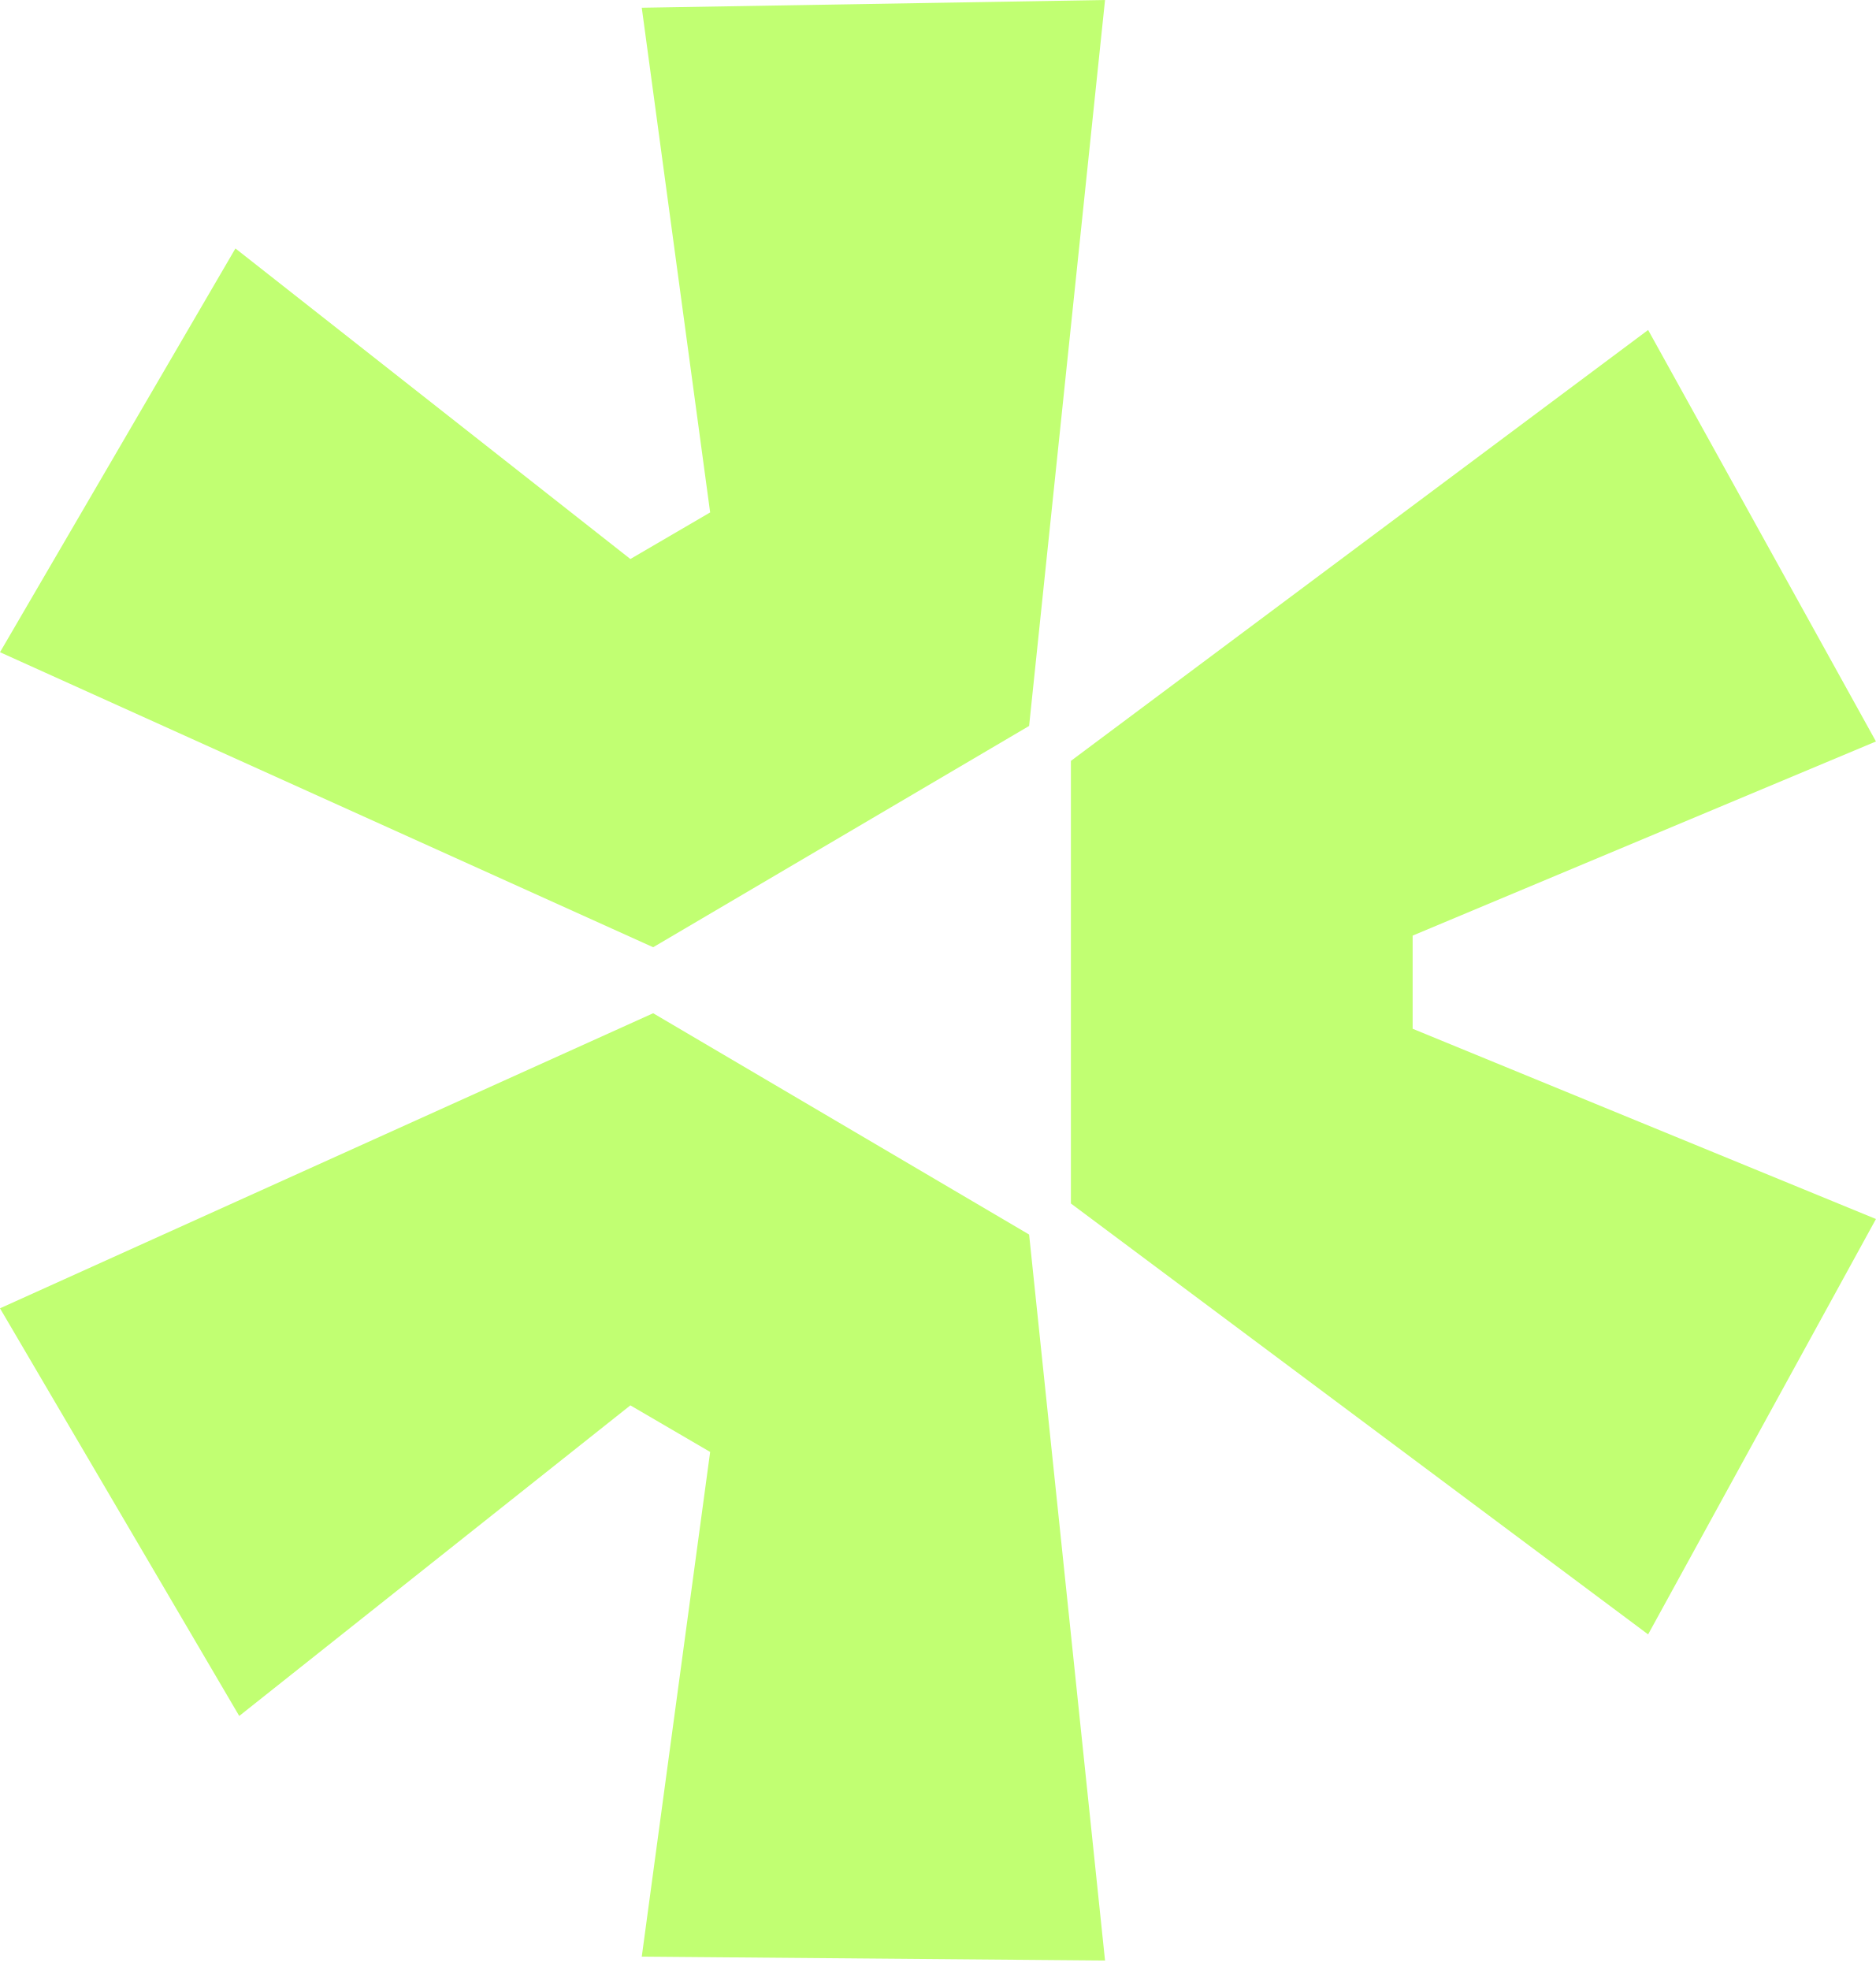
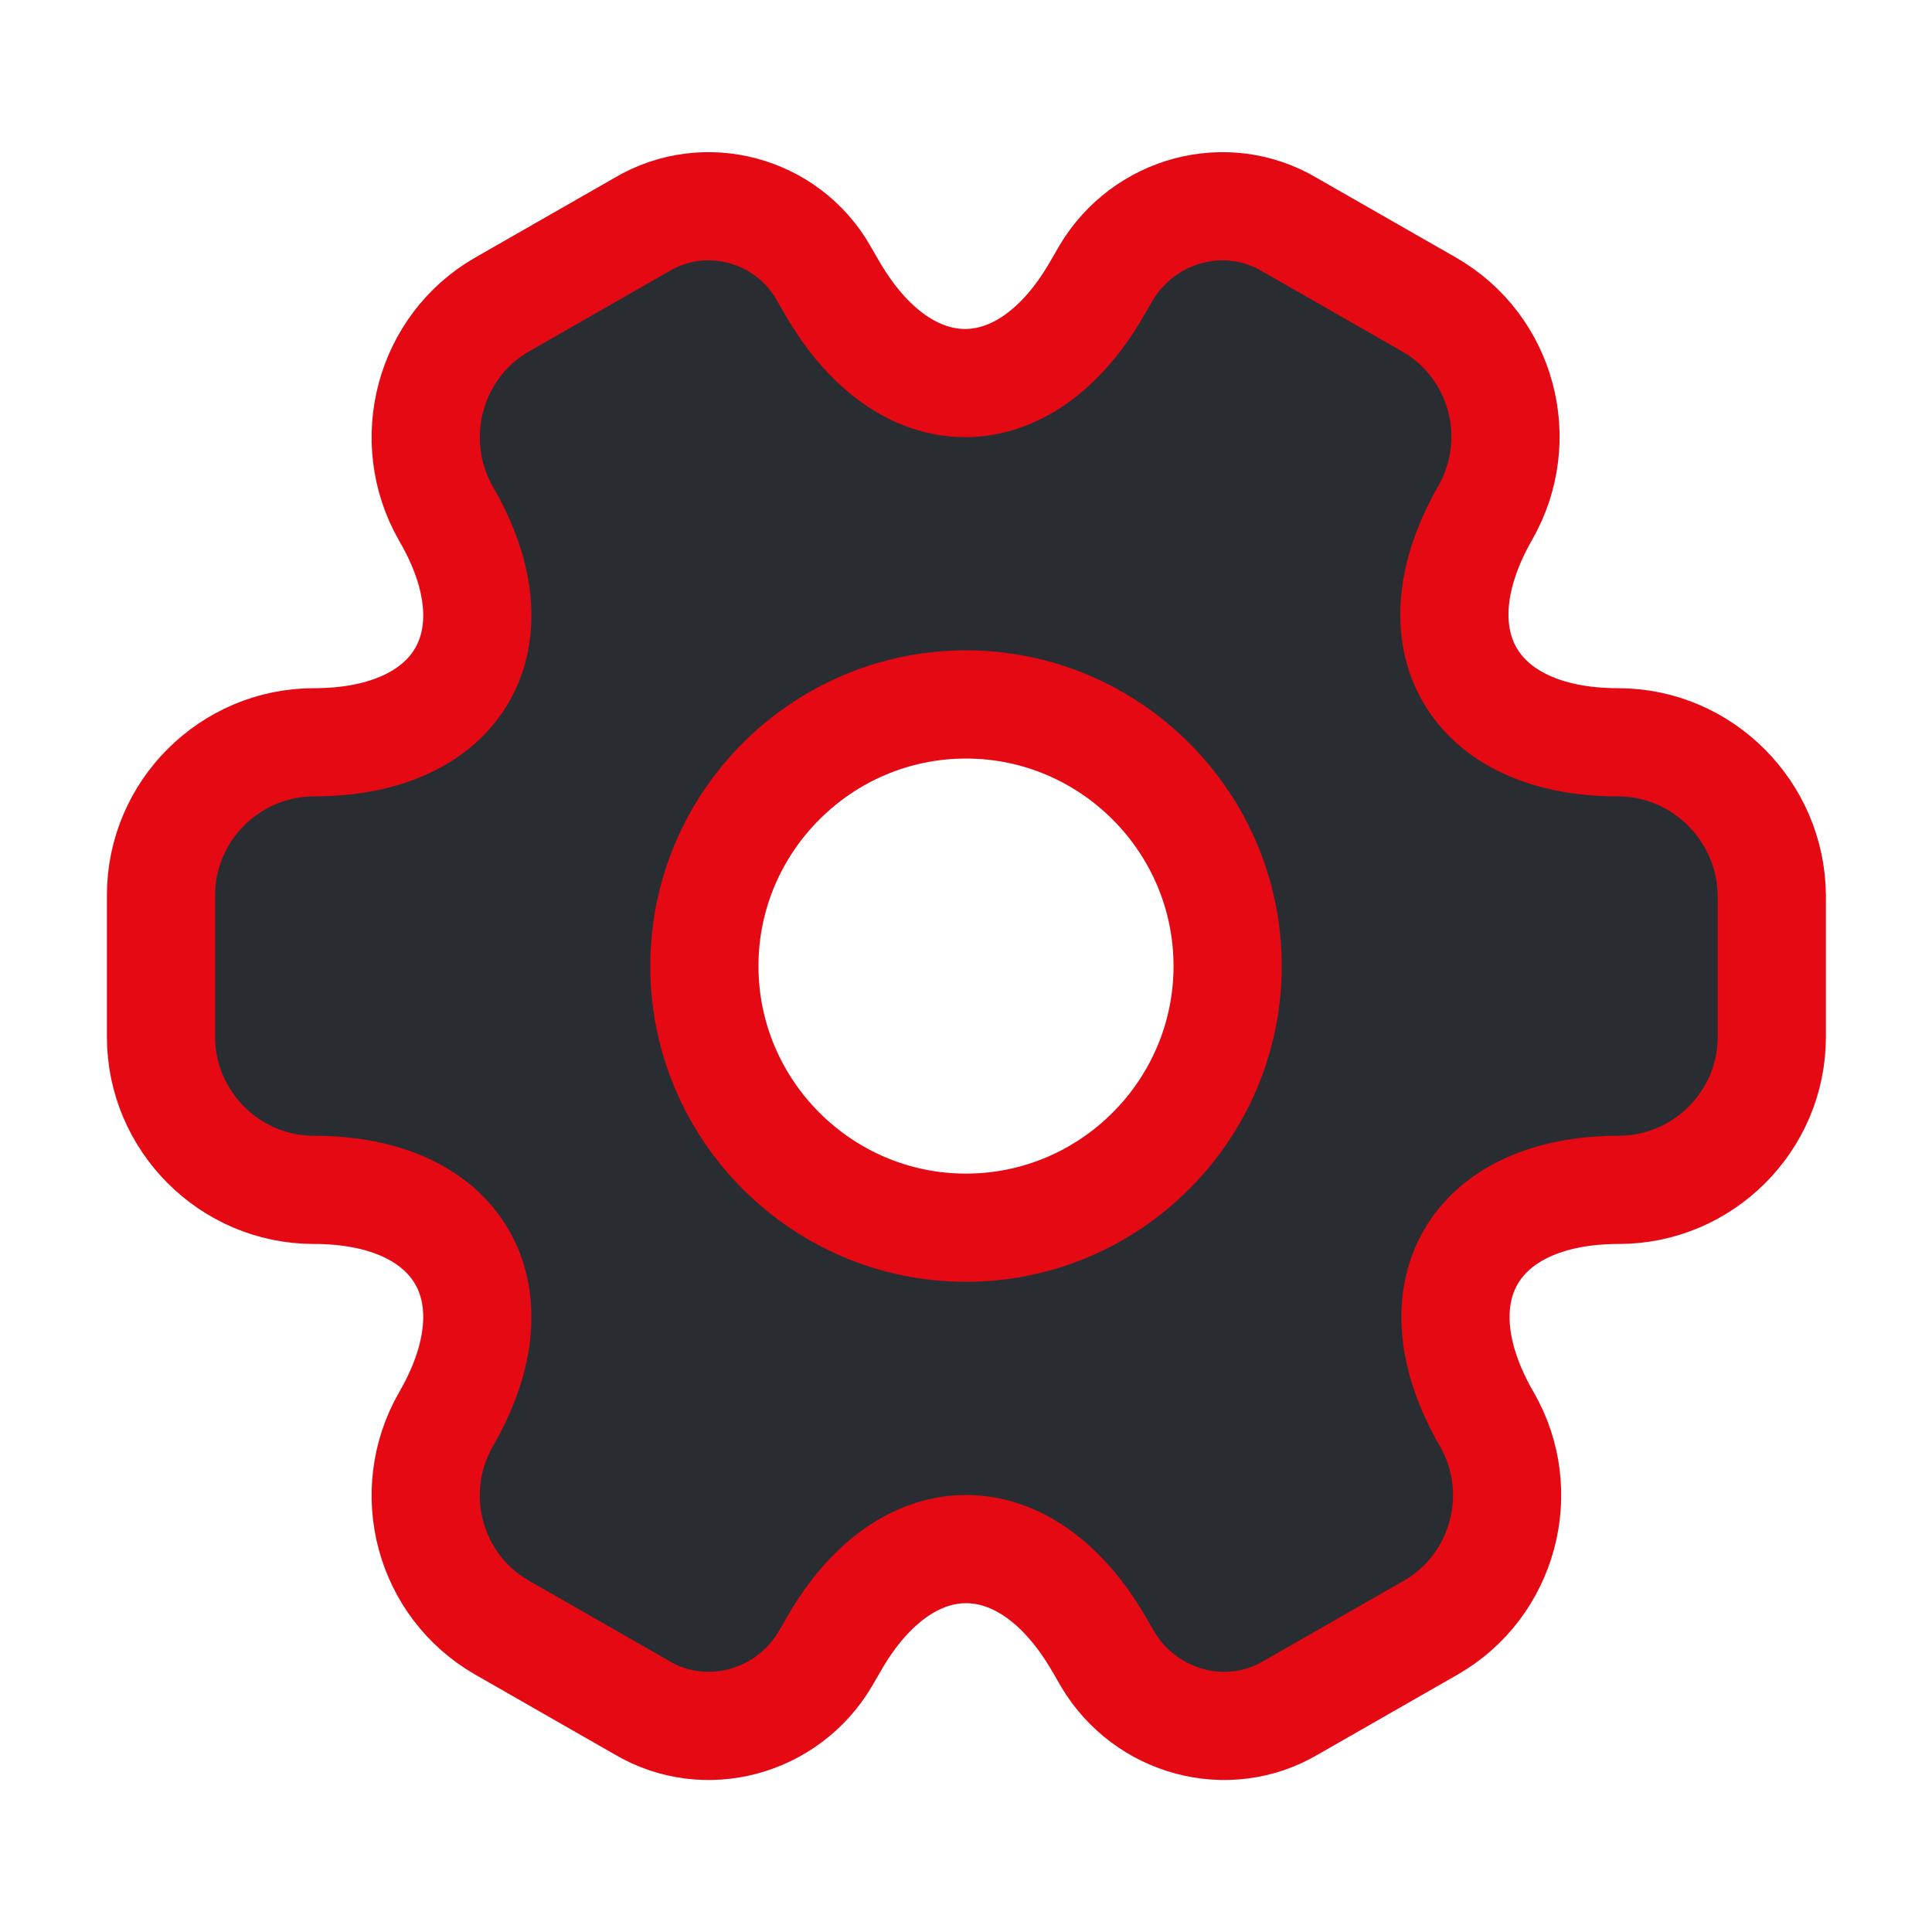
- <svg xmlns="http://www.w3.org/2000/svg" width="40" height="42" viewBox="0 0 40 42" fill="none">
-   <path d="M0 27.893L13.927 21.602L21.943 26.32L23.562 41.798L13.684 41.715L15.142 30.955L13.441 29.962L5.101 36.584L0 27.893Z" fill="#C1FF72" />
-   <path d="M22.834 25.658L35.142 34.845L40 25.989L30.121 21.933V19.947L40 15.808L35.142 7.035L22.834 16.222V25.658Z" fill="#C1FF72" />
-   <path d="M21.943 15.477L23.562 0L13.684 0.165L15.142 10.925L13.441 11.918L5.02 5.297L0 13.905L13.927 20.195L21.943 15.477Z" fill="#C1FF72" />
+ <svg xmlns="http://www.w3.org/2000/svg" width="235px" height="235px" viewBox="0 0 24 24" fill="none" stroke="#E50914" stroke-width="1.344">
+   <g id="SVGRepo_bgCarrier" stroke-width="0" />
+   <g id="SVGRepo_tracerCarrier" stroke-linecap="round" stroke-linejoin="round" />
+   <g id="SVGRepo_iconCarrier">
+     <path d="M20.1 9.221C18.29 9.221 17.55 7.941 18.45 6.371C18.97 5.461 18.66 4.301 17.75 3.781L16.02 2.791C15.23 2.321 14.21 2.601 13.74 3.391L13.63 3.581C12.73 5.151 11.25 5.151 10.34 3.581L10.23 3.391C9.78 2.601 8.76 2.321 7.97 2.791L6.24 3.781C5.33 4.301 5.02 5.471 5.54 6.381C6.45 7.941 5.71 9.221 3.9 9.221C2.86 9.221 2 10.071 2 11.121V12.881C2 13.921 2.85 14.781 3.9 14.781C5.71 14.781 6.45 16.061 5.54 17.631C5.02 18.541 5.33 19.701 6.24 20.221L7.97 21.211C8.76 21.681 9.78 21.401 10.25 20.611L10.36 20.421C11.26 18.851 12.74 18.851 13.65 20.421L13.76 20.611C14.23 21.401 15.25 21.681 16.04 21.211L17.77 20.221C18.68 19.701 18.99 18.531 18.47 17.631C17.56 16.061 18.3 14.781 20.11 14.781C21.15 14.781 22.01 13.931 22.01 12.881V11.121C22 10.081 21.15 9.221 20.1 9.221ZM12 15.251C10.21 15.251 8.75 13.791 8.75 12.001C8.75 10.211 10.21 8.751 12 8.751C13.79 8.751 15.25 10.211 15.25 12.001C15.25 13.791 13.79 15.251 12 15.251Z" fill="#292D32" />
+   </g>
</svg>
